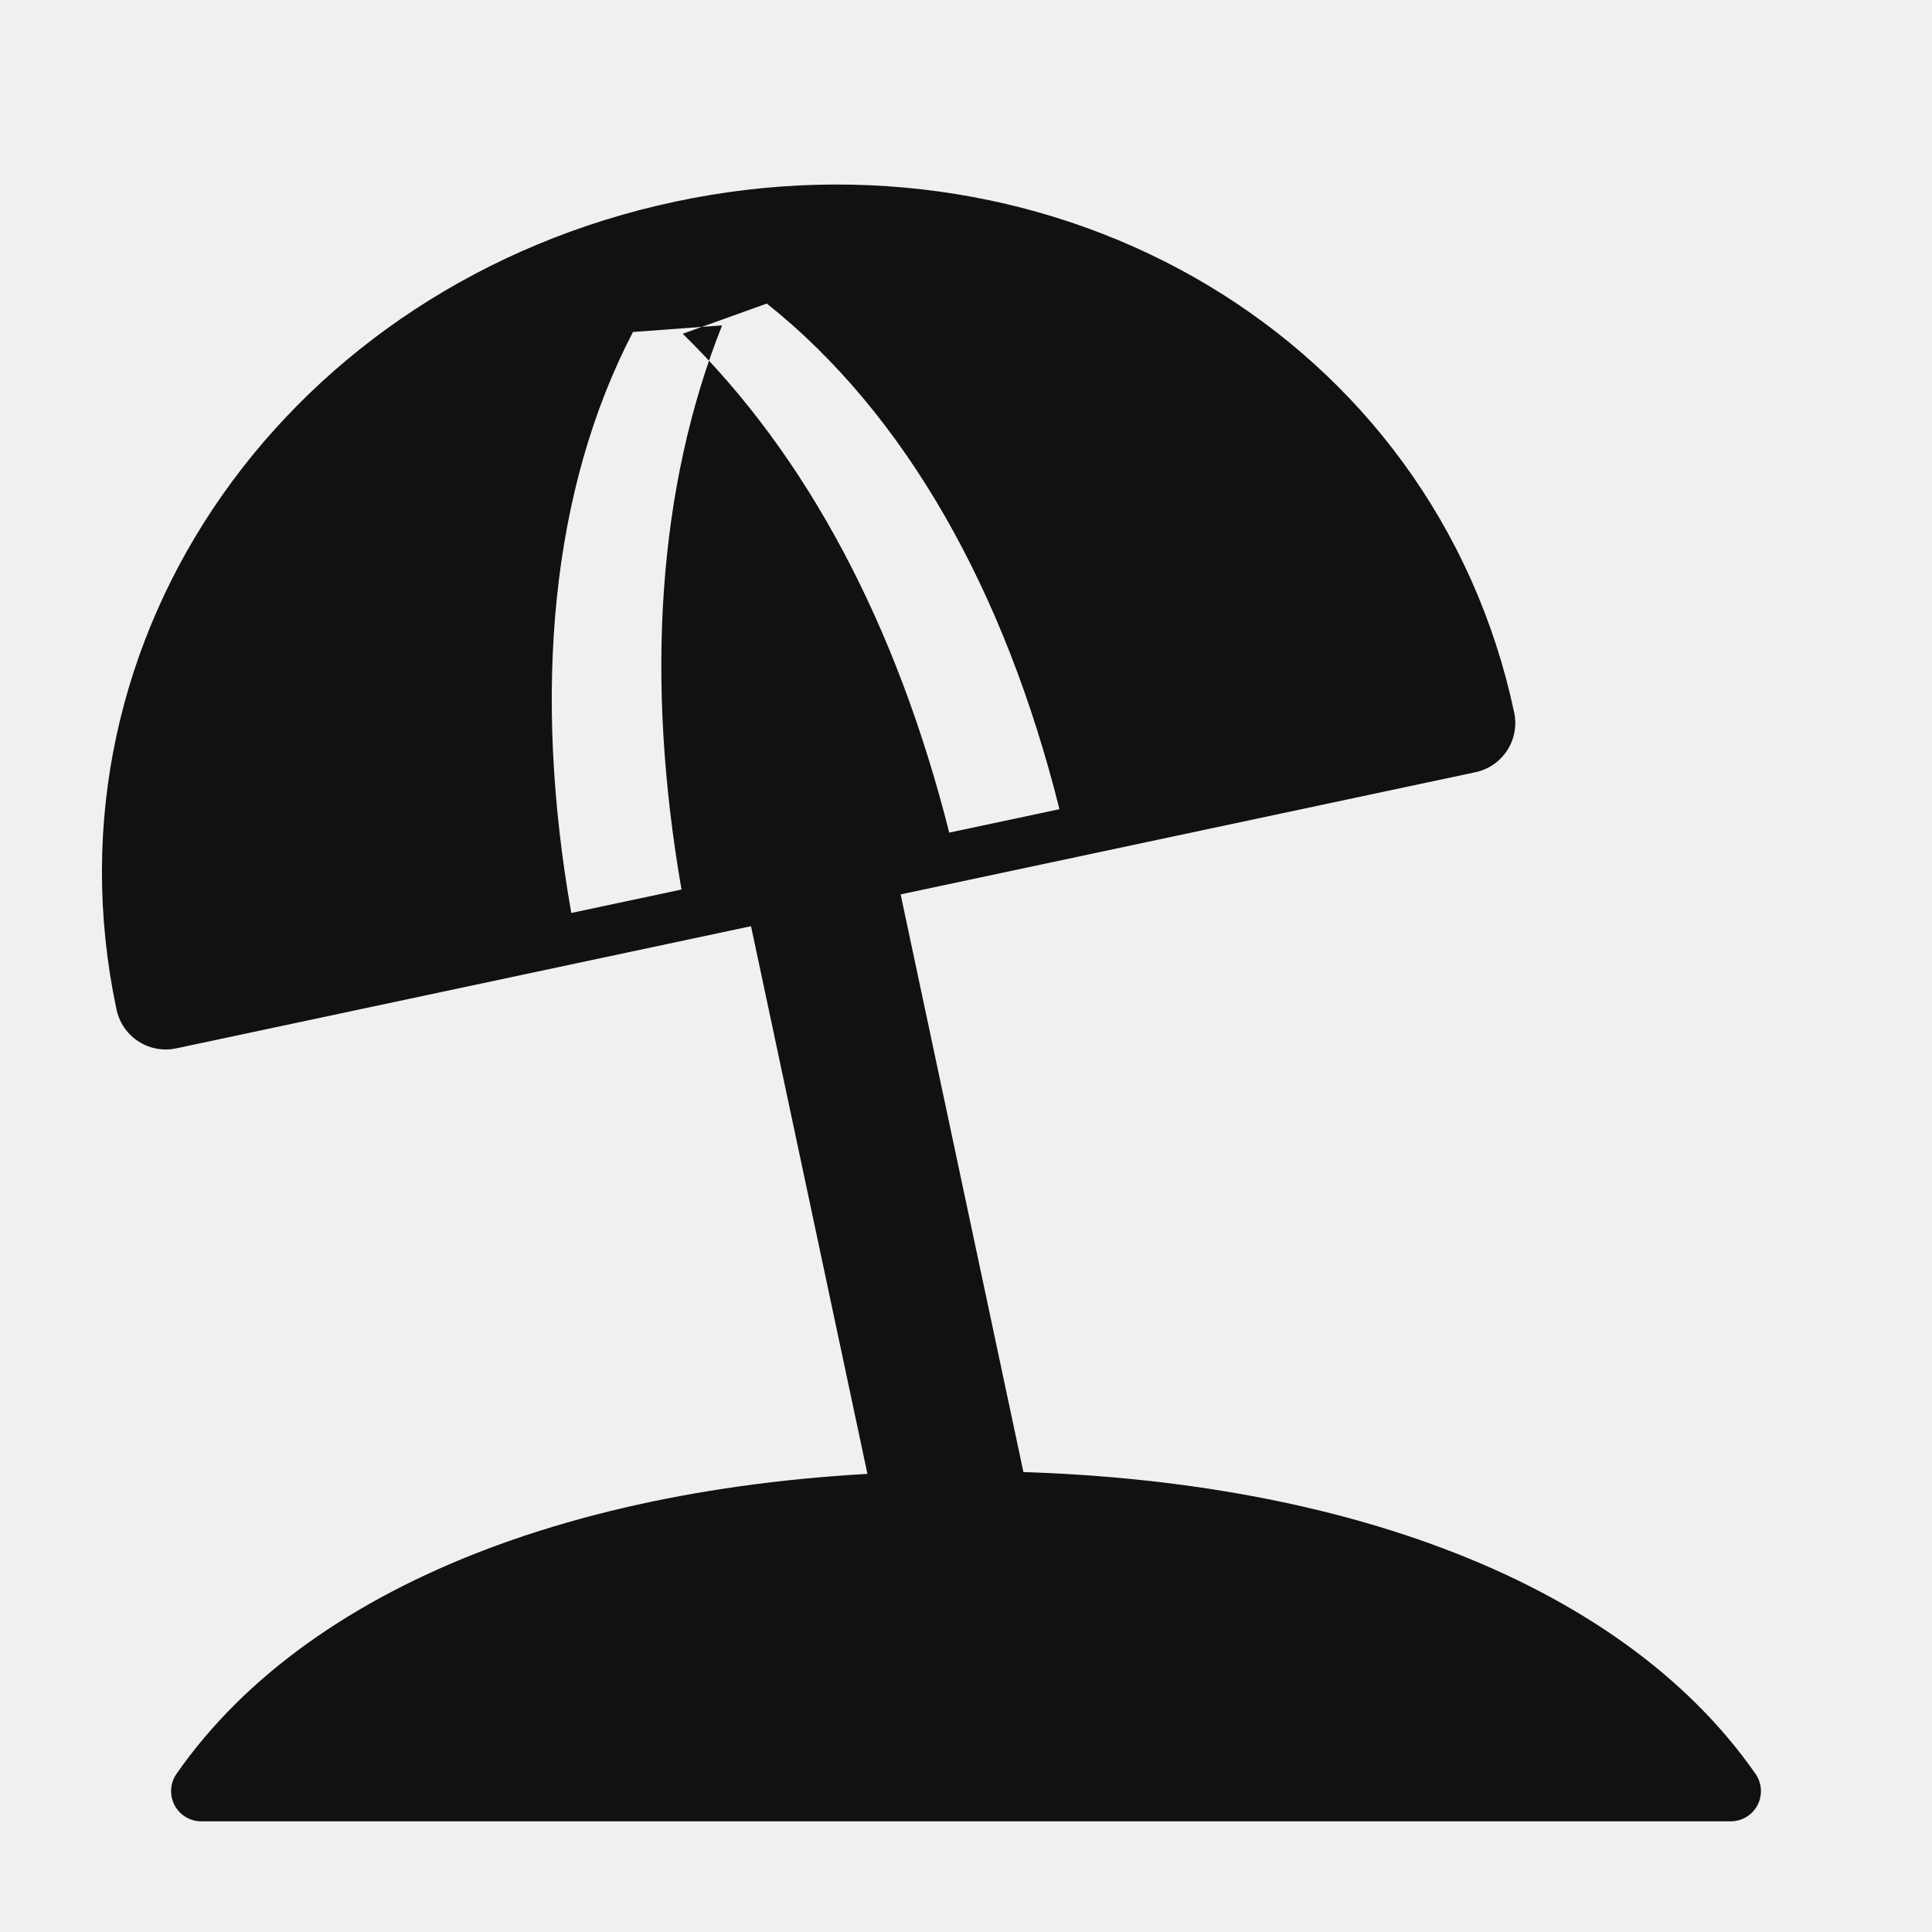
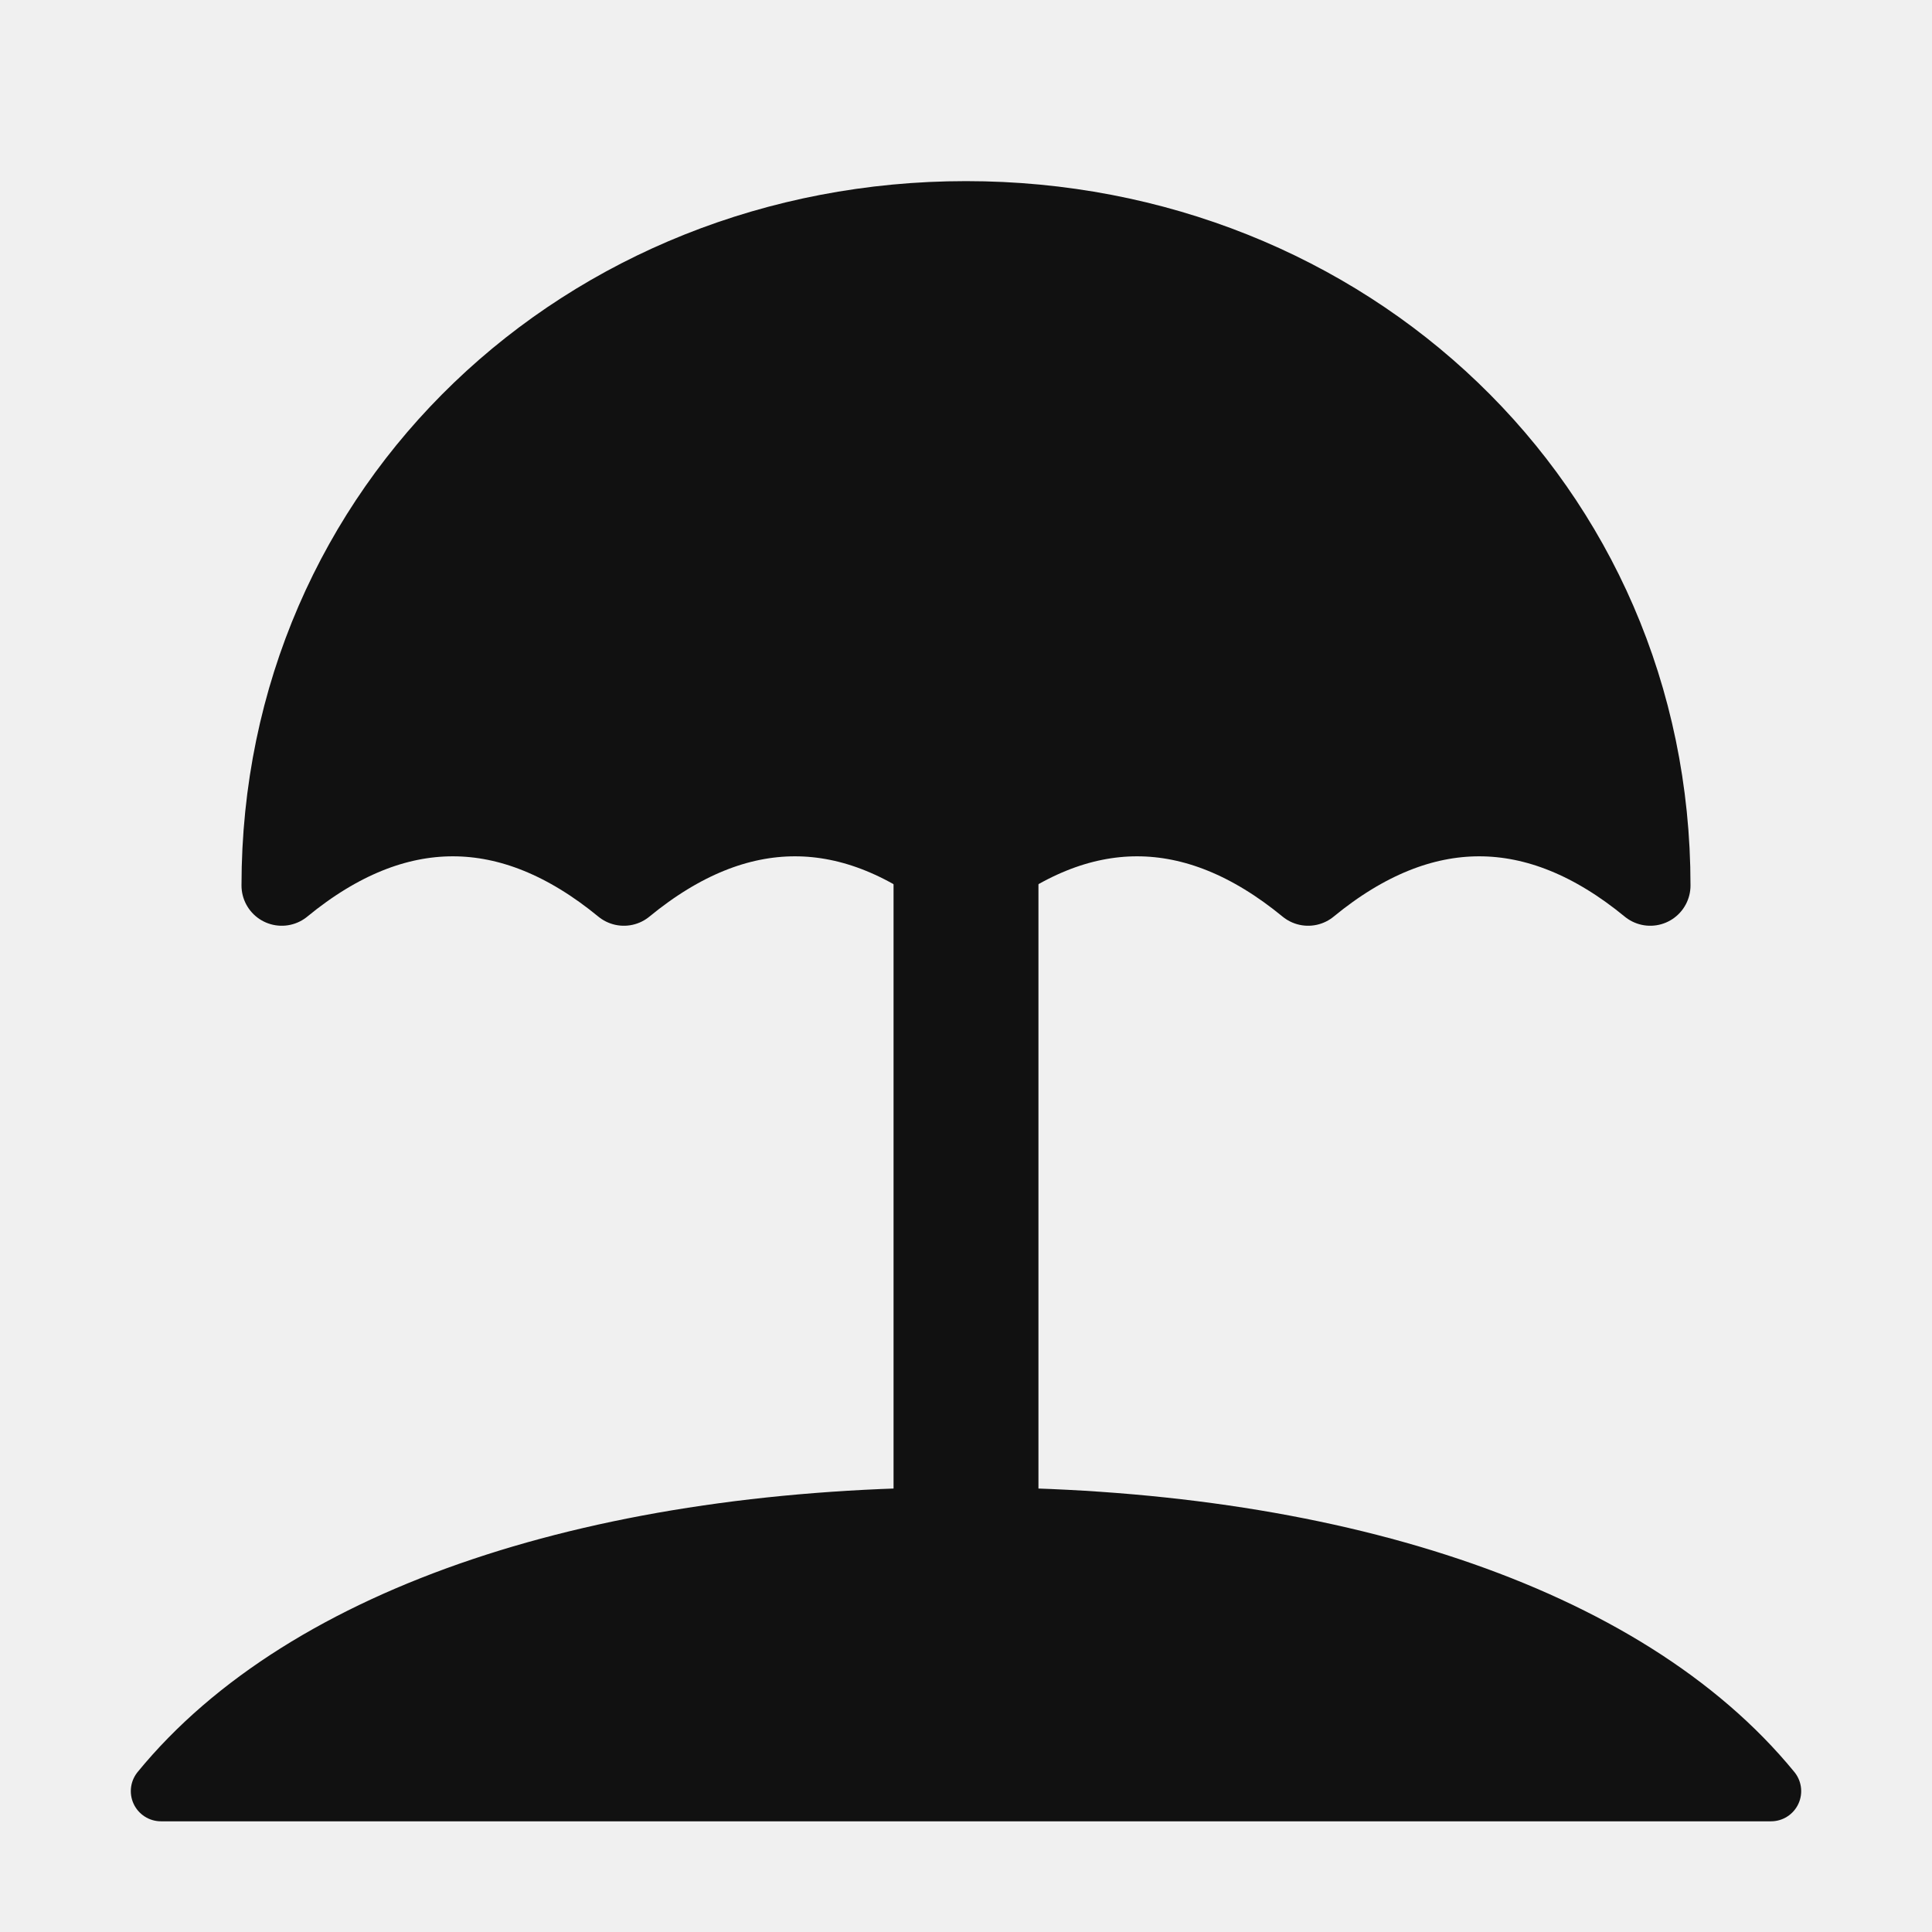
<svg xmlns="http://www.w3.org/2000/svg" viewBox="0 0 48 48" width="48" height="48">
-   <defs>
-     <mask id="mplage-6">
-       <rect width="48" height="48" fill="#fff" />
-       <g fill="#000">
-         <g transform="rotate(-12 24 39)">
-           <path d="M22.3 7.2c-2.8 3.4-4.3 8.2-4.5 13.8h2.8c.2-5.3 1.5-9.9 3.9-13.5zM25.7 7.2c2.8 3.4 4.3 8.2 4.5 13.8h-2.8c-.2-5.3-1.5-9.9-3.9-13.5z" />
-         </g>
-       </g>
-     </mask>
-   </defs>
-   <g mask="url(#mplage-6)" fill="#111111">
-     <g transform="rotate(-12 24 39)">
-       <path d="M7.5 21C7.5 12.2 14.9 5.5 24 5.5S40.5 12.2 40.5 21z" stroke="#111111" stroke-width="2.5" stroke-linecap="round" stroke-linejoin="round" />
-       <path d="M24 21v17" fill="none" stroke="#111111" stroke-width="3.8" stroke-linecap="round" stroke-linejoin="round" />
-     </g>
-     <path d="M5 44.5c3.2-4.6 10.2-7.2 19-7.2s15.8 2.6 19 7.2z" stroke="#111111" stroke-width="1.5" stroke-linecap="round" stroke-linejoin="round" />
+   <g fill="#111111">
+     <path d="M7 22C7 12.6 14.6 5.5 24 5.5S41 12.6 41 22c-2.8-2.3-5.7-2.3-8.5 0c-2.8-2.3-5.7-2.3-8.5 0c-2.8-2.3-5.7-2.3-8.5 0c-2.8-2.3-5.7-2.3-8.5 0z" stroke="#111111" stroke-width="2" stroke-linecap="round" stroke-linejoin="round" />
+     <path d="M24 21v17.5" fill="none" stroke="#111111" stroke-width="3.6" stroke-linecap="round" stroke-linejoin="round" />
+     <path d="M4 44.5c3.6-4.4 11-6.8 20-6.8s16.4 2.4 20 6.8z" stroke="#111111" stroke-width="1.5" stroke-linecap="round" stroke-linejoin="round" />
  </g>
</svg>
